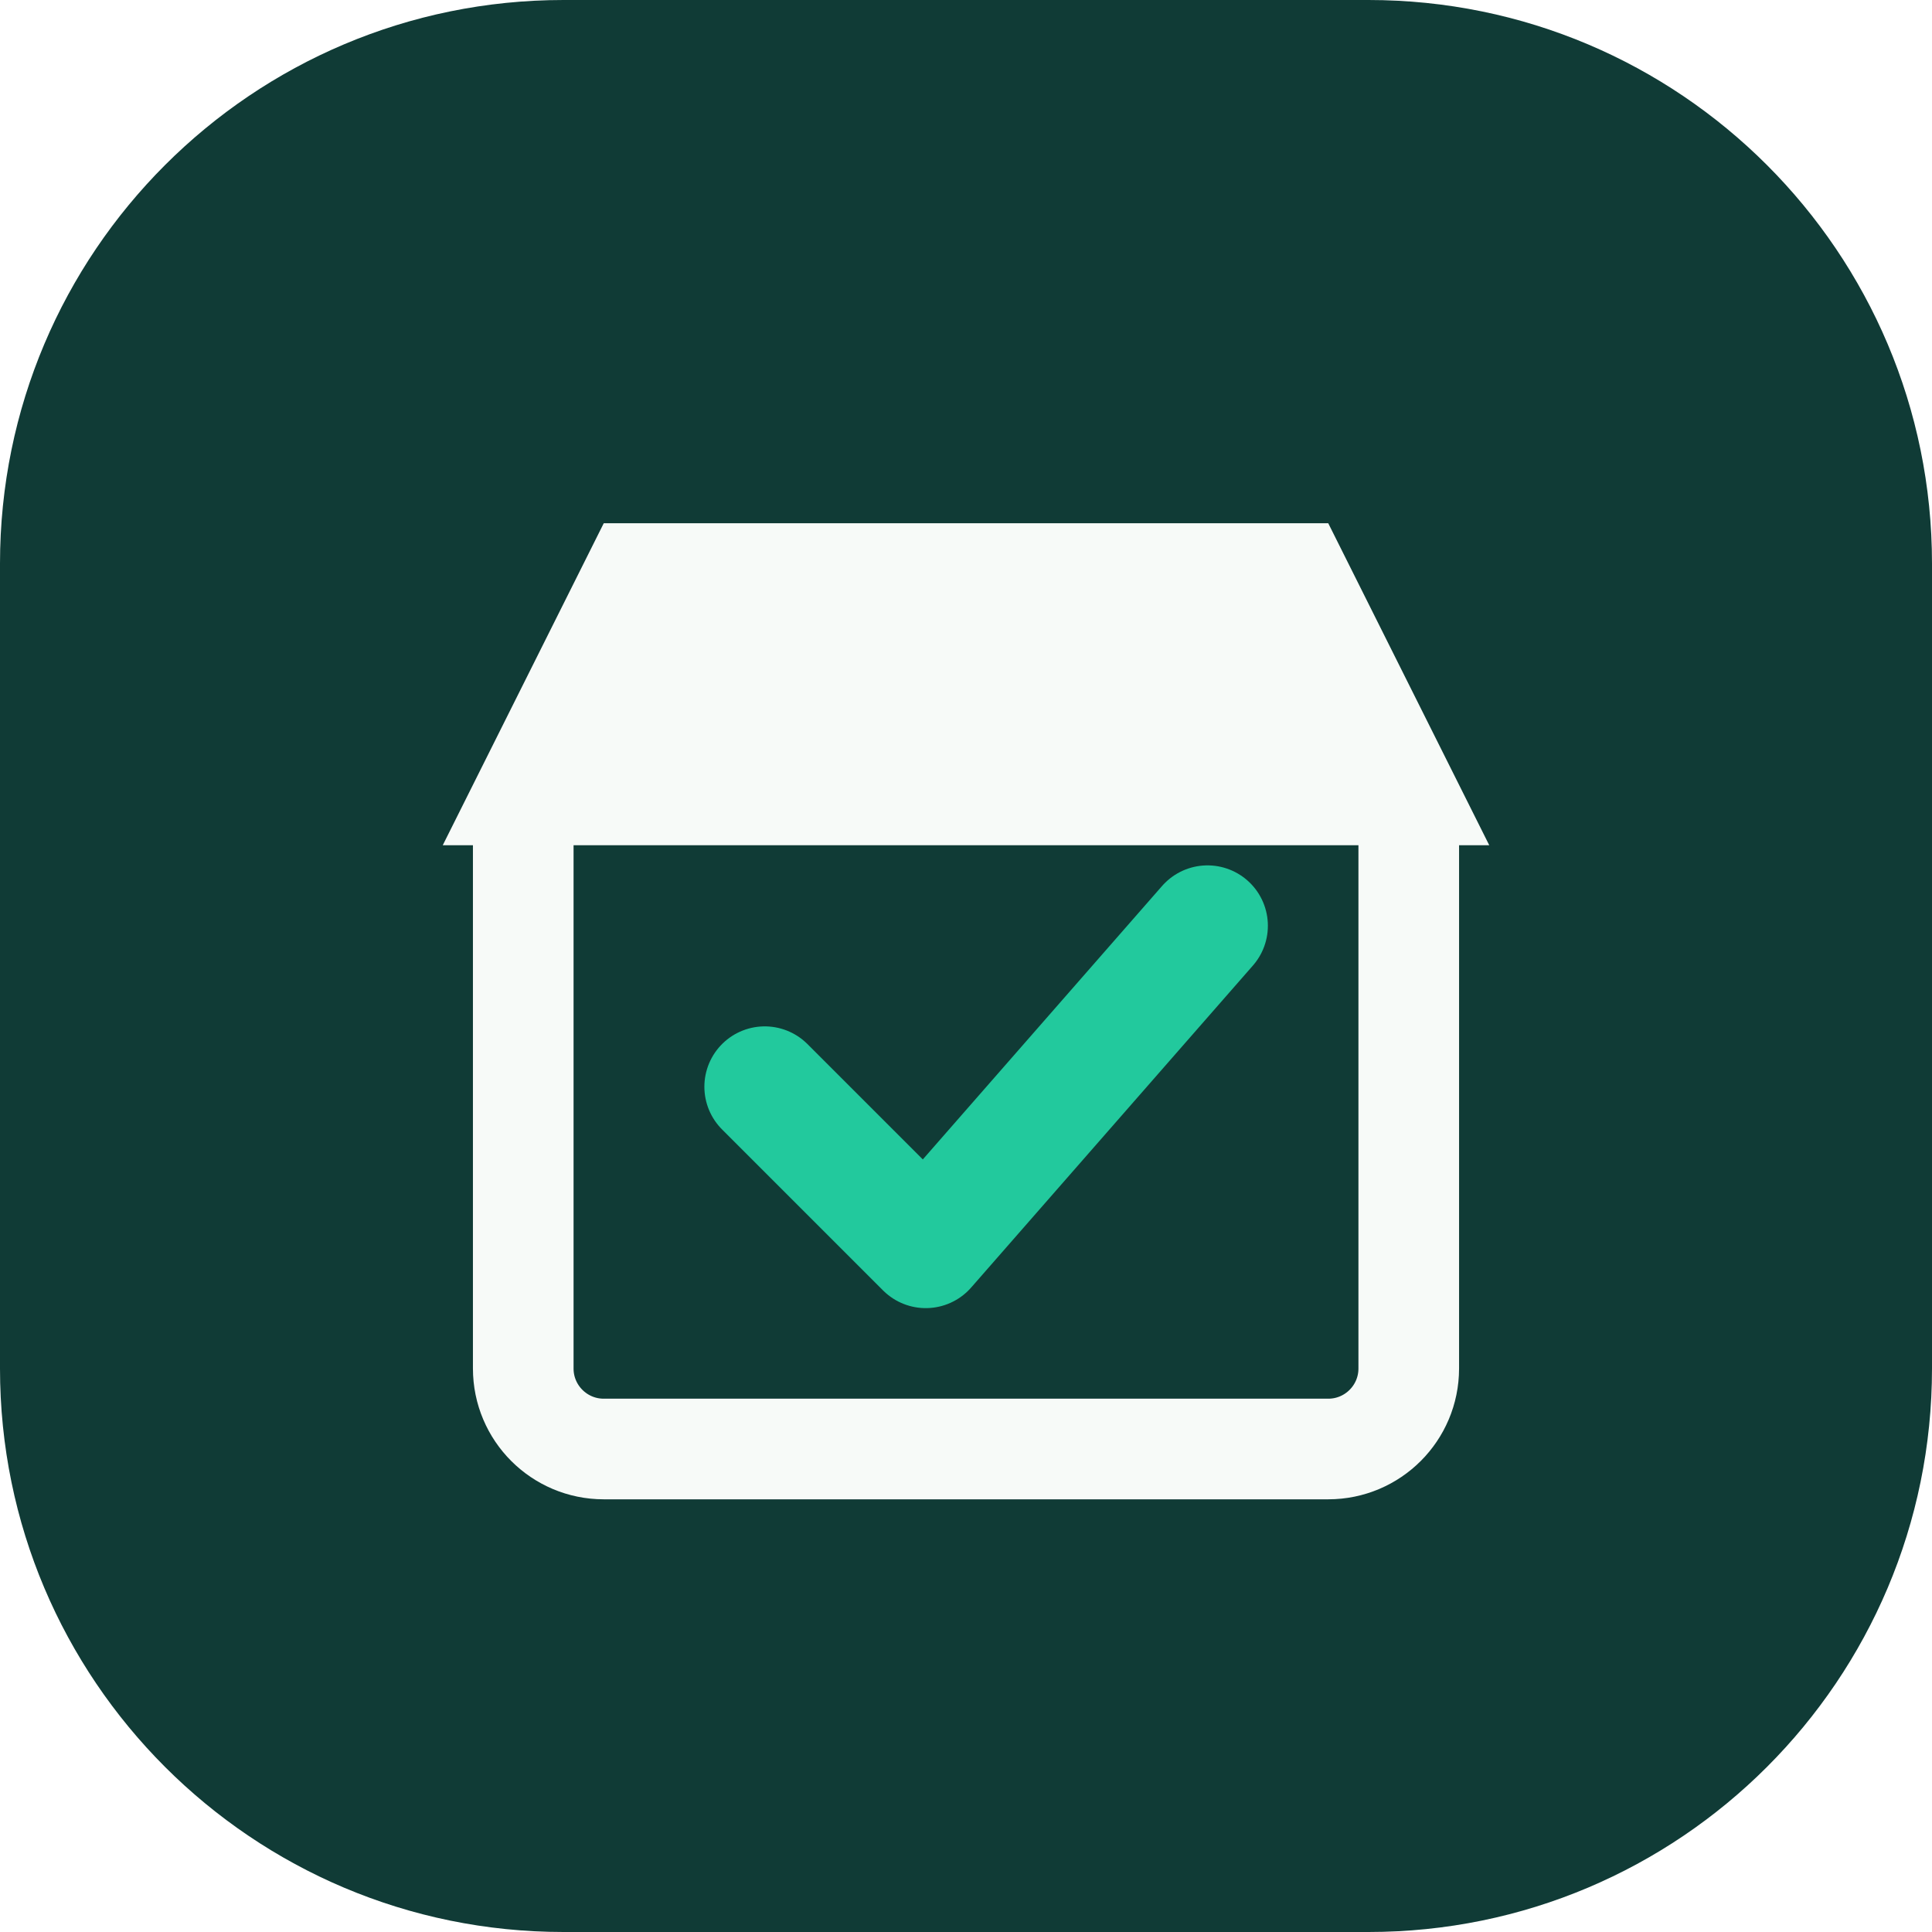
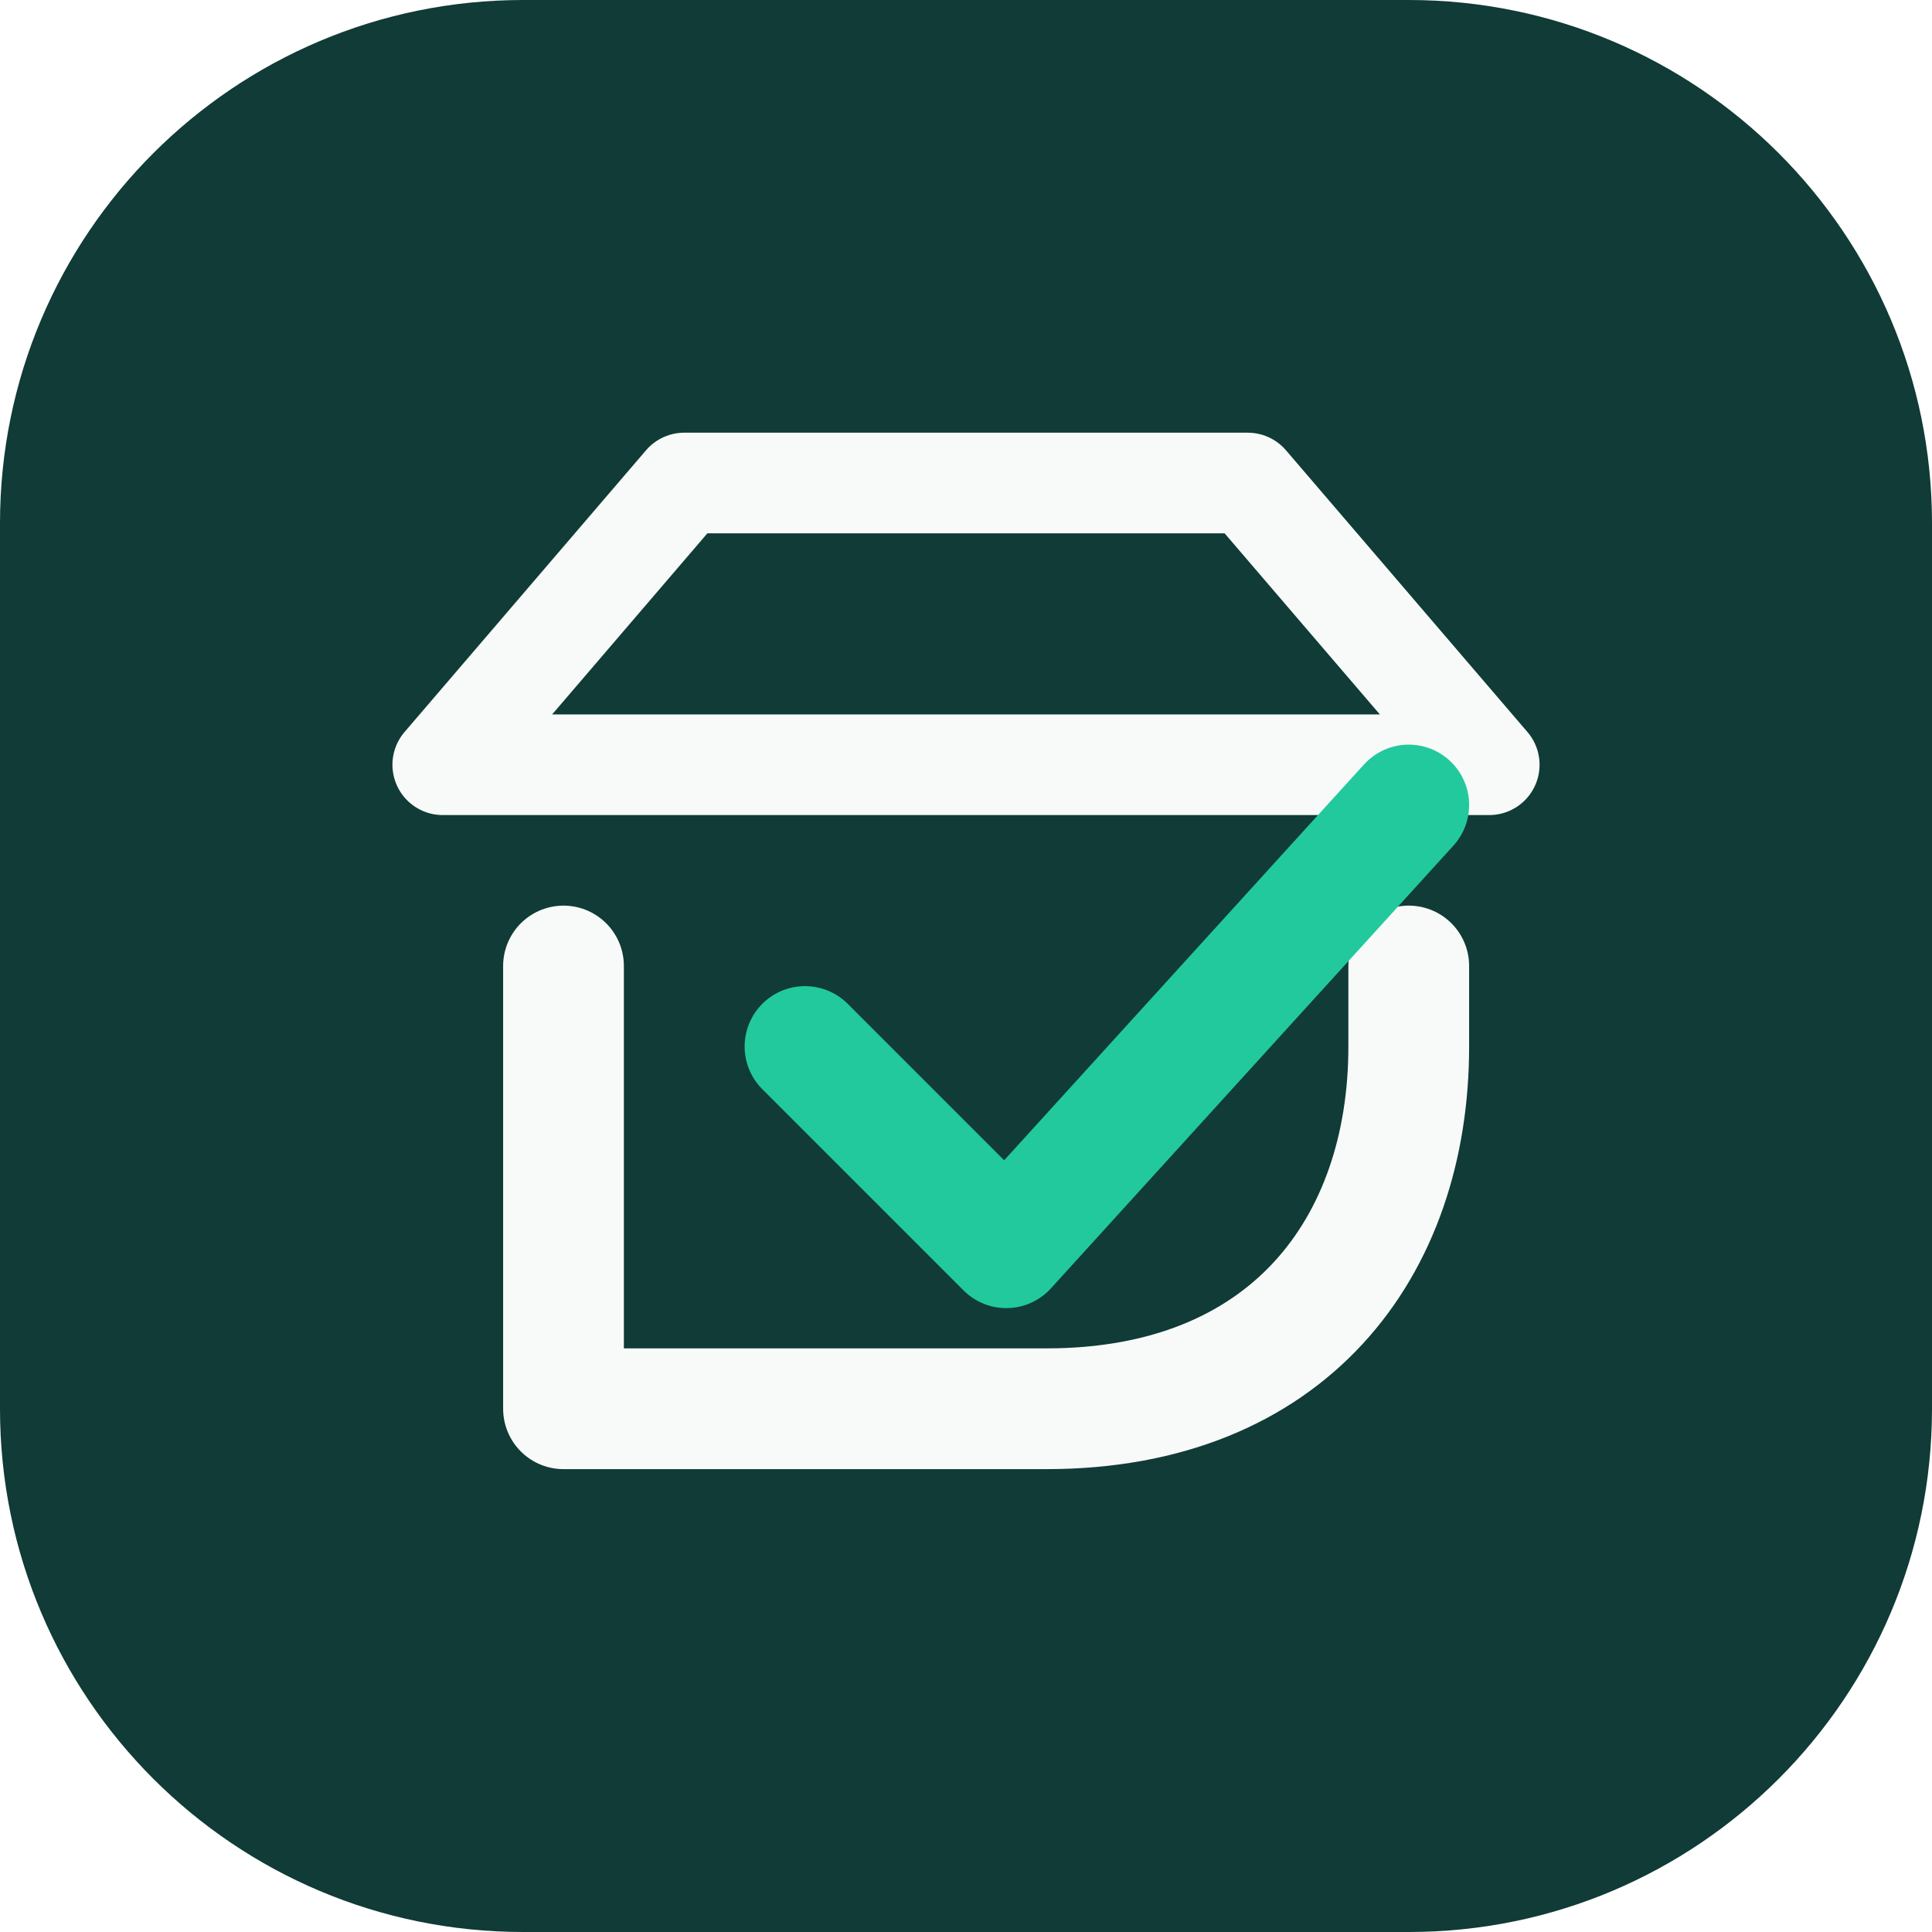
- <svg xmlns="http://www.w3.org/2000/svg" viewBox="0 0 48 48" role="img" aria-labelledby="title">
-   <rect width="48" height="48" rx="14" fill="#103B36" />
-   <path d="M13 21v13a2 2 0 0 0 2 2h18a2 2 0 0 0 2-2V21" fill="none" stroke="#F7FAF8" stroke-width="2.5" stroke-linecap="round" />
-   <path d="m15 13-4 8h26l-4-8H15Z" fill="#F7FAF8" />
-   <path d="m19 27 4 4 7-8" fill="none" stroke="#22C99D" stroke-width="3" stroke-linecap="round" stroke-linejoin="round" />
+ <svg xmlns="http://www.w3.org/2000/svg" width="48" height="48" viewBox="0 0 48 48">
+   <rect width="48" height="48" rx="13" fill="#103B36" />
+   <path d="m11 19 6-7h14l6 7H11Z" fill="none" stroke="#F7FAF8" stroke-width="2.5" stroke-linejoin="round" />
+   <path d="M14 24v11h12c6 0 9-4 9-9v-2" fill="none" stroke="#F7FAF8" stroke-width="3" stroke-linecap="round" stroke-linejoin="round" />
+   <path d="m20 26 5 5 10-11" fill="none" stroke="#22C99D" stroke-width="3" stroke-linecap="round" stroke-linejoin="round" />
</svg>
